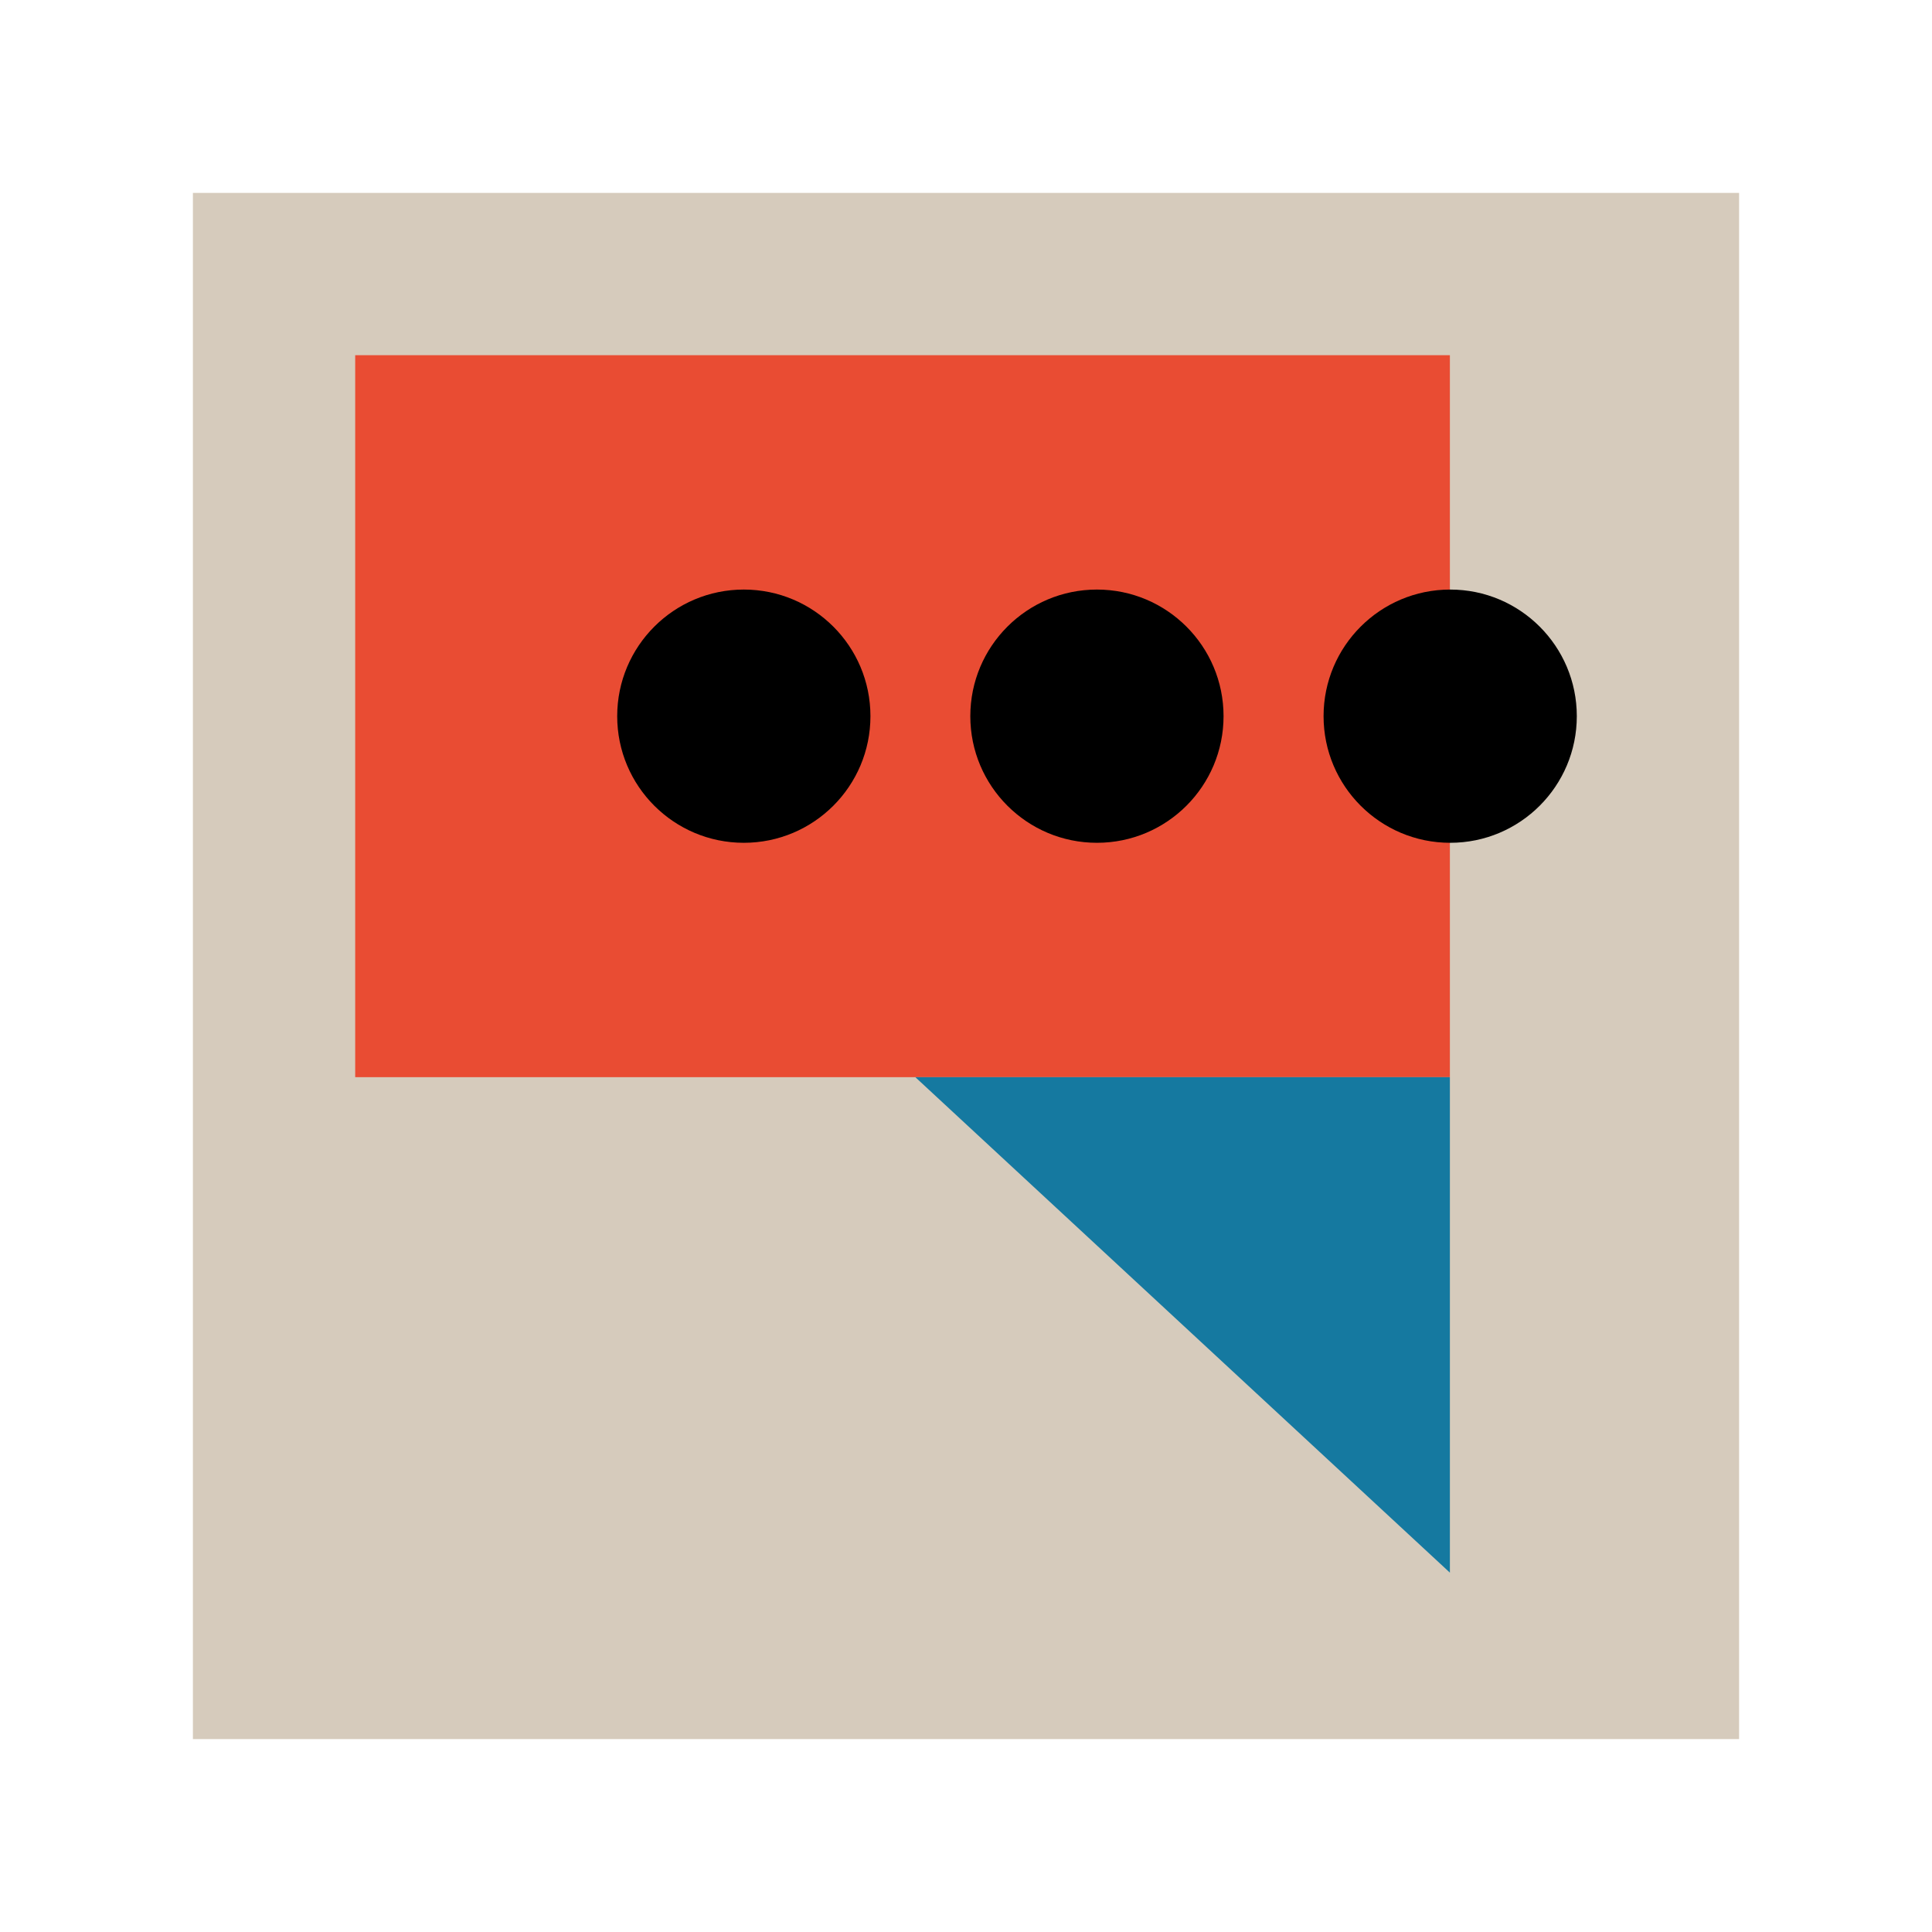
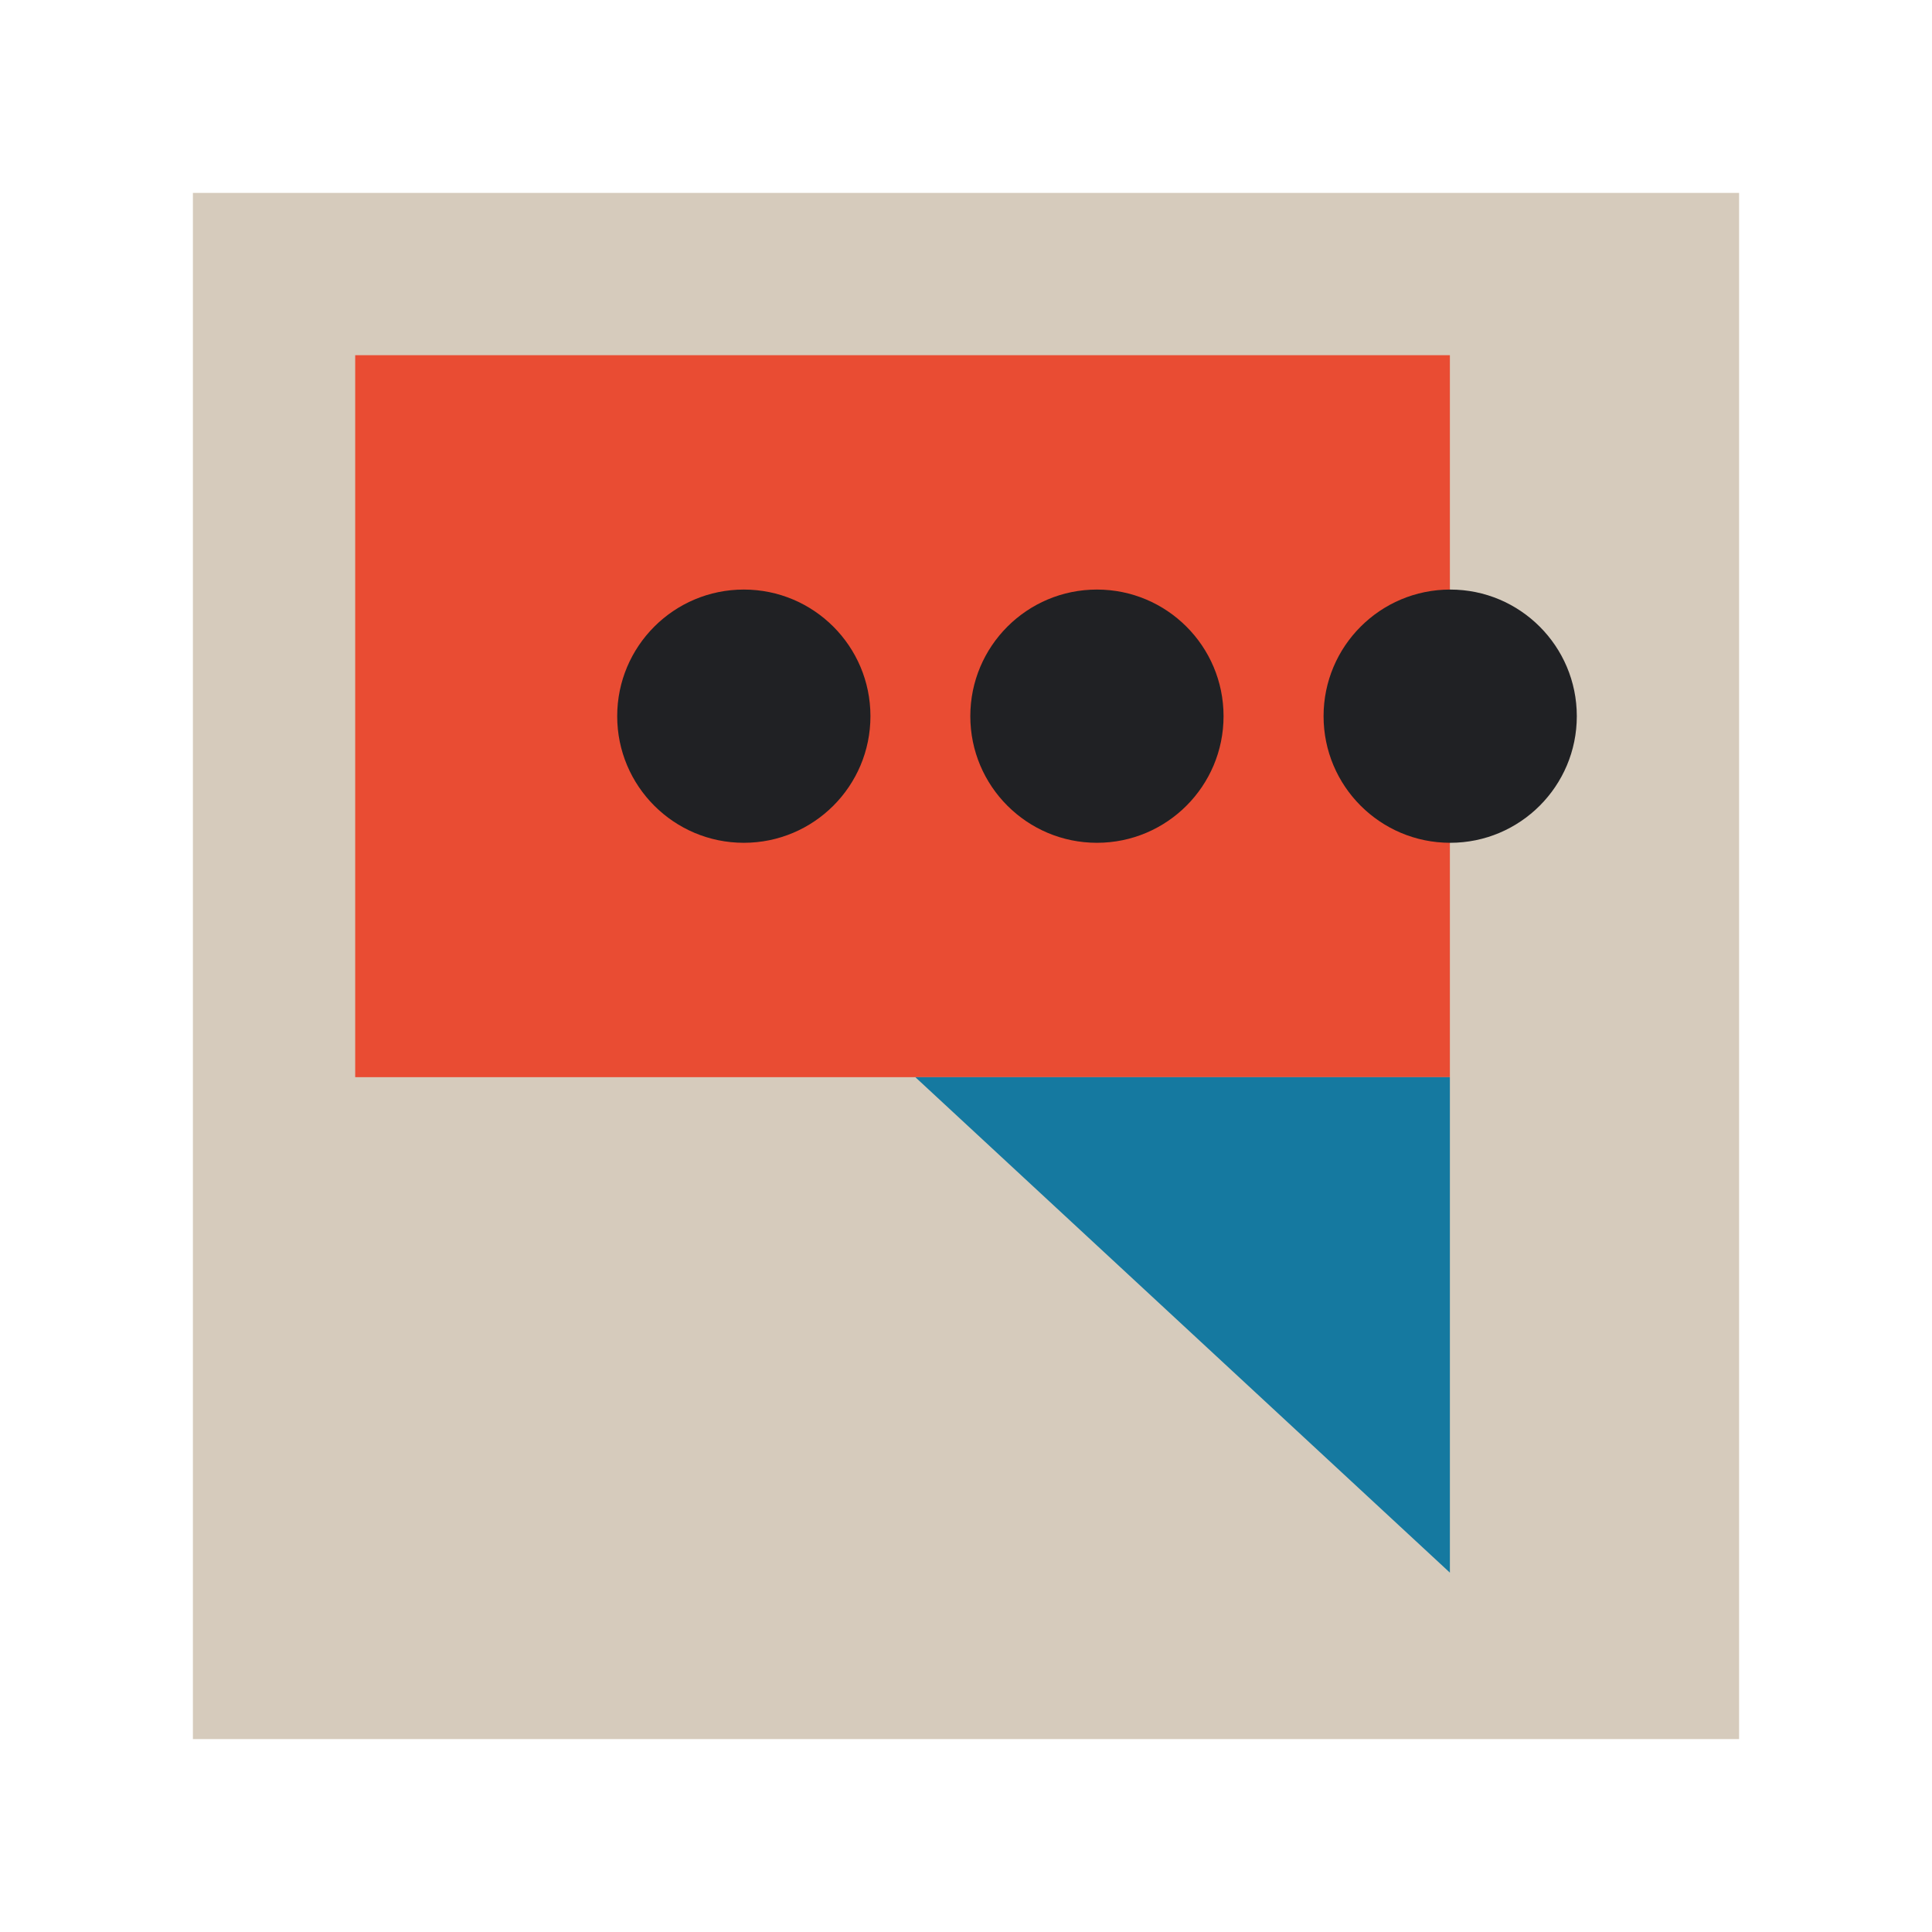
<svg xmlns="http://www.w3.org/2000/svg" id="Icons" viewBox="0 0 130 130">
  <defs>
-     <style>.cls-1{fill:#e94c33;}.cls-2{fill:#d6cbbc;}.cls-3{fill:#1579a0;}</style>
+     <style>.cls-1{fill:#e94c33;}.cls-2{fill:#d6cbbc;}.cls-3{fill:#1579a0;}.cls-4{fill:#202124;}</style>
  </defs>
  <rect class="cls-2" x="12.98" y="12.98" width="104.04" height="104.04" />
  <rect class="cls-1" x="23.9" y="23.9" width="73.66" height="48.58" />
  <polygon class="cls-3" points="97.56 105.82 97.56 72.48 61.59 72.48 97.56 105.82" />
-   <circle cx="50.05" cy="48.19" r="8.52" />
-   <circle cx="73.81" cy="48.19" r="8.52" />
-   <circle cx="97.58" cy="48.19" r="8.52" />
+   <circle class="cls-4" cx="50.05" cy="48.19" r="8.52" />
+   <circle class="cls-4" cx="73.81" cy="48.19" r="8.52" />
+   <circle class="cls-4" cx="97.58" cy="48.19" r="8.52" />
</svg>
